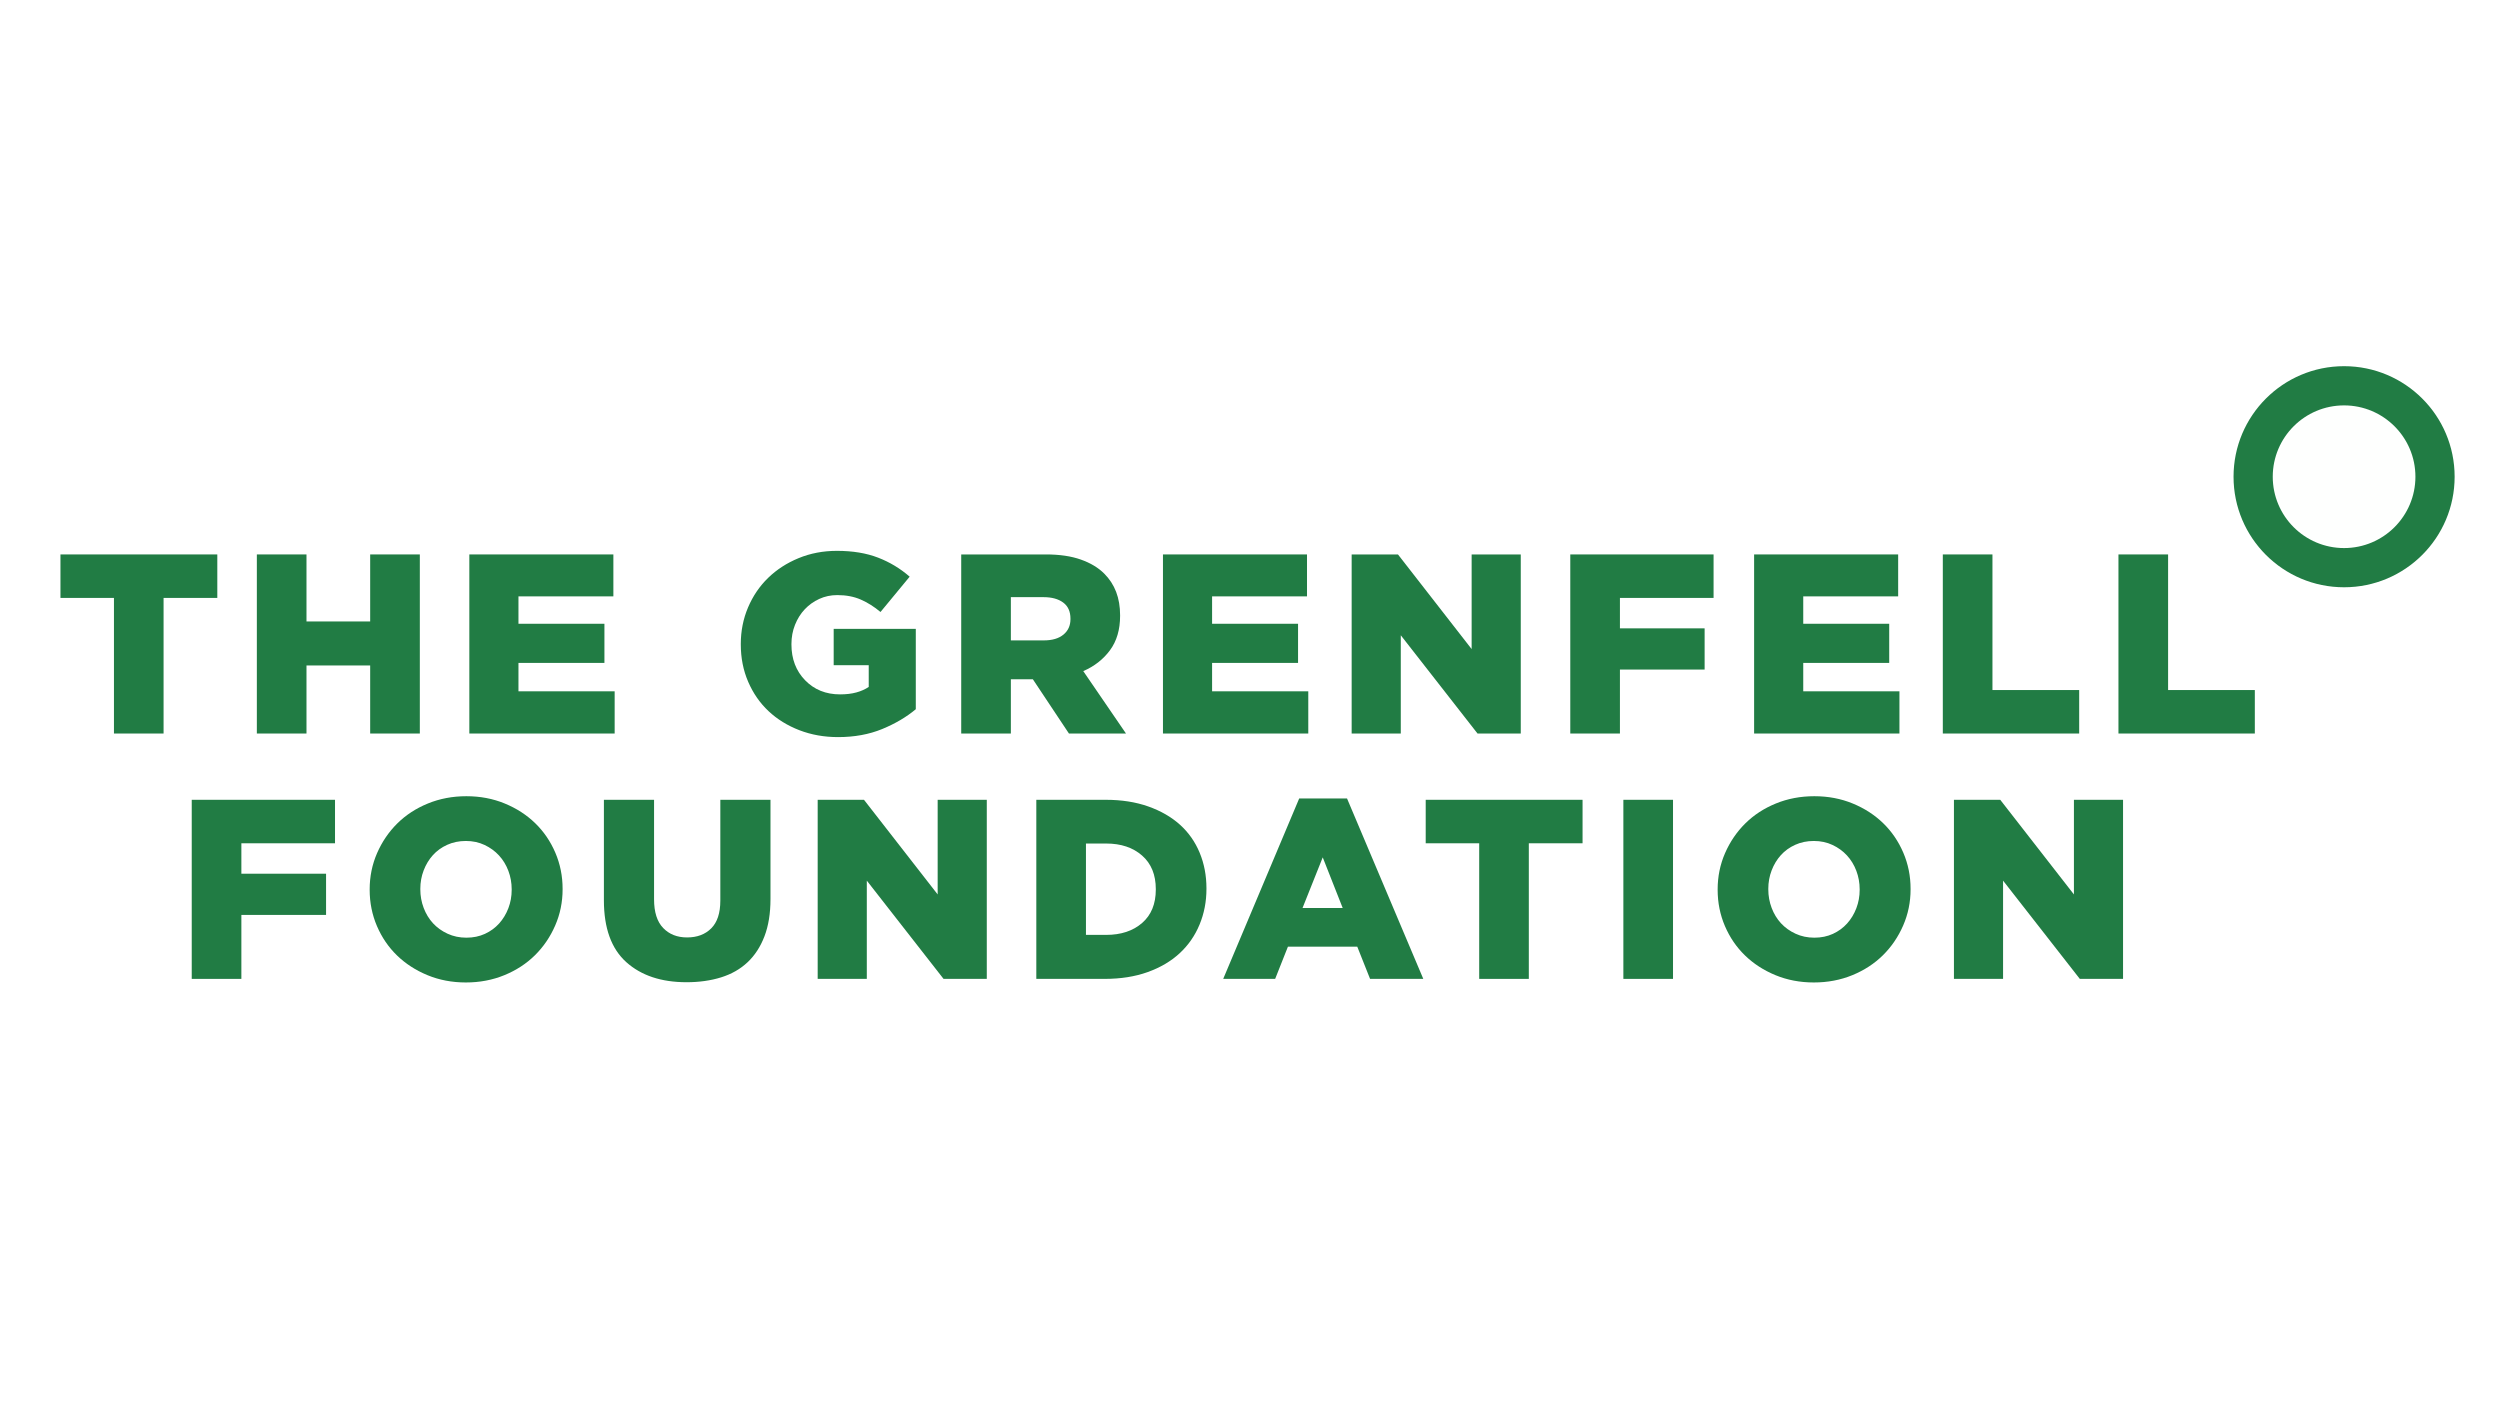
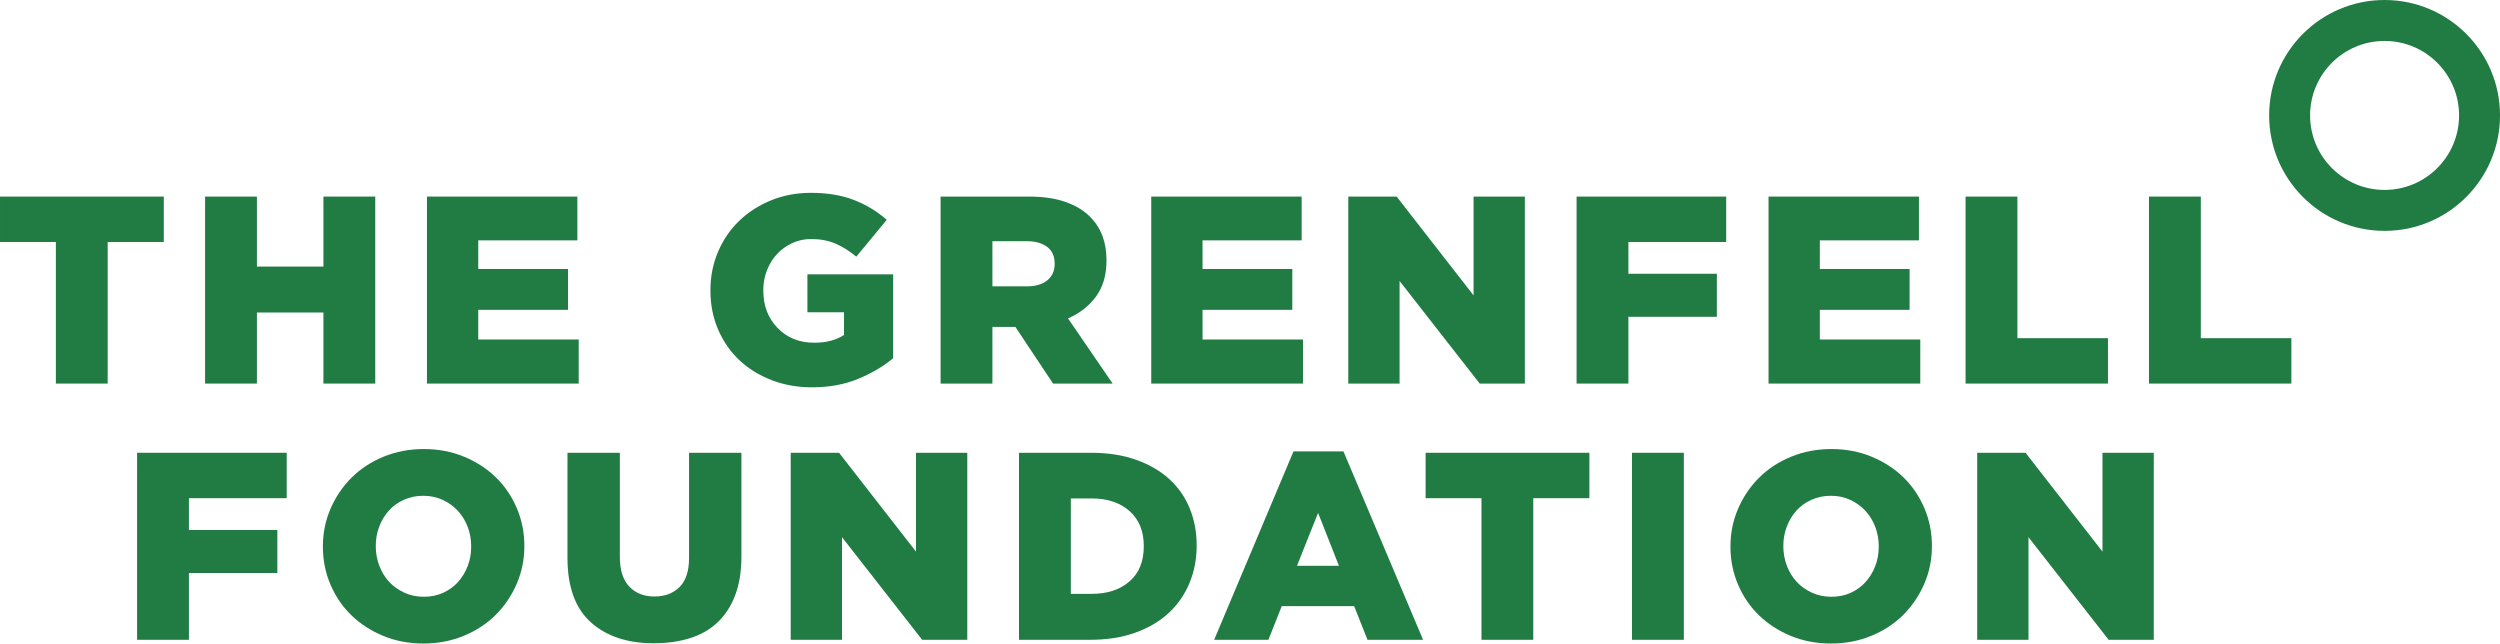
- <svg xmlns="http://www.w3.org/2000/svg" width="1440" zoomAndPan="magnify" viewBox="0 0 1440 810" height="810" preserveAspectRatio="xMidYMid meet" version="1.0">
+ <svg xmlns="http://www.w3.org/2000/svg" zoomAndPan="magnify" preserveAspectRatio="xMidYMid meet" version="1.0" viewBox="34.82 210.92 1379.04 354.98">
  <defs>
    <g />
    <clipPath id="133c43afe9">
      <path d="M 1255.52 0.922 L 1382.867 0.922 L 1382.867 128.27 L 1255.52 128.27 Z M 1255.52 0.922 " clip-rule="nonzero" />
    </clipPath>
    <clipPath id="43eee2ad68">
      <path d="M 1319.191 0.922 C 1284.027 0.922 1255.52 29.43 1255.52 64.594 C 1255.52 99.762 1284.027 128.27 1319.191 128.27 C 1354.359 128.27 1382.867 99.762 1382.867 64.594 C 1382.867 29.43 1354.359 0.922 1319.191 0.922 Z M 1319.191 0.922 " clip-rule="nonzero" />
    </clipPath>
    <clipPath id="0ed1b03a61">
      <path d="M 0.52 0.922 L 127.867 0.922 L 127.867 128.27 L 0.52 128.27 Z M 0.52 0.922 " clip-rule="nonzero" />
    </clipPath>
    <clipPath id="df4995d730">
      <path d="M 64.191 0.922 C 29.027 0.922 0.52 29.43 0.52 64.594 C 0.52 99.762 29.027 128.27 64.191 128.27 C 99.359 128.27 127.867 99.762 127.867 64.594 C 127.867 29.43 99.359 0.922 64.191 0.922 Z M 64.191 0.922 " clip-rule="nonzero" />
    </clipPath>
    <clipPath id="eddc310dd5">
      <rect x="0" width="128" y="0" height="129" />
    </clipPath>
    <clipPath id="48fb310ad1">
      <path d="M 1278.105 23.508 L 1360.281 23.508 L 1360.281 105.684 L 1278.105 105.684 Z M 1278.105 23.508 " clip-rule="nonzero" />
    </clipPath>
    <clipPath id="b88a0ac6c8">
      <path d="M 1319.191 23.508 C 1296.5 23.508 1278.105 41.902 1278.105 64.594 C 1278.105 87.289 1296.5 105.684 1319.191 105.684 C 1341.883 105.684 1360.281 87.289 1360.281 64.594 C 1360.281 41.902 1341.883 23.508 1319.191 23.508 Z M 1319.191 23.508 " clip-rule="nonzero" />
    </clipPath>
    <clipPath id="b55b40cd6a">
      <path d="M 0.105 0.508 L 82.281 0.508 L 82.281 82.684 L 0.105 82.684 Z M 0.105 0.508 " clip-rule="nonzero" />
    </clipPath>
    <clipPath id="c6e4573e27">
      <path d="M 41.191 0.508 C 18.5 0.508 0.105 18.902 0.105 41.594 C 0.105 64.289 18.5 82.684 41.191 82.684 C 63.883 82.684 82.281 64.289 82.281 41.594 C 82.281 18.902 63.883 0.508 41.191 0.508 Z M 41.191 0.508 " clip-rule="nonzero" />
    </clipPath>
    <clipPath id="77b35f05cc">
      <rect x="0" width="83" y="0" height="83" />
    </clipPath>
    <clipPath id="535afbb8f5">
      <rect x="0" width="1384" y="0" height="390" />
    </clipPath>
  </defs>
  <g transform="matrix(1, 0, 0, 1, 31, 210)">
    <g clip-path="url(#535afbb8f5)">
      <g clip-path="url(#133c43afe9)">
        <g clip-path="url(#43eee2ad68)">
          <g transform="matrix(1, 0, 0, 1, 1255, 0.000000000000028422)">
            <g clip-path="url(#eddc310dd5)">
              <g clip-path="url(#0ed1b03a61)">
                <g clip-path="url(#df4995d730)">
                  <path fill="#217c44" d="M 0.52 0.922 L 127.867 0.922 L 127.867 128.27 L 0.52 128.27 Z M 0.52 0.922 " fill-opacity="1" fill-rule="nonzero" />
                </g>
              </g>
            </g>
          </g>
        </g>
      </g>
      <g fill="#217c44" fill-opacity="1">
        <g transform="translate(0.293684, 212.509)">
          <g>
            <path d="M 34.344 0 L 34.344 -78.109 L 3.531 -78.109 L 3.531 -103.156 L 93.875 -103.156 L 93.875 -78.109 L 62.922 -78.109 L 62.922 0 Z M 34.344 0 " />
          </g>
        </g>
      </g>
      <g fill="#217c44" fill-opacity="1">
        <g transform="translate(107.8026, 212.509)">
          <g>
            <path d="M 9.141 0 L 9.141 -103.156 L 37.734 -103.156 L 37.734 -64.547 L 74.422 -64.547 L 74.422 -103.156 L 103.016 -103.156 L 103.016 0 L 74.422 0 L 74.422 -39.203 L 37.734 -39.203 L 37.734 0 Z M 9.141 0 " />
          </g>
        </g>
      </g>
      <g fill="#217c44" fill-opacity="1">
        <g transform="translate(230.196, 212.509)">
          <g>
            <path d="M 9.141 0 L 9.141 -103.156 L 92.109 -103.156 L 92.109 -79 L 37.438 -79 L 37.438 -63.219 L 86.953 -63.219 L 86.953 -40.672 L 37.438 -40.672 L 37.438 -24.312 L 92.844 -24.312 L 92.844 0 Z M 9.141 0 " />
          </g>
        </g>
      </g>
      <g fill="#217c44" fill-opacity="1">
        <g transform="translate(338.8838, 212.509)">
          <g />
        </g>
      </g>
      <g fill="#217c44" fill-opacity="1">
        <g transform="translate(389.9492, 212.509)">
          <g>
            <path d="M 61.75 2.062 C 53.789 2.062 46.375 0.738 39.5 -1.906 C 32.625 -4.562 26.703 -8.223 21.734 -12.891 C 16.773 -17.555 12.867 -23.18 10.016 -29.766 C 7.172 -36.348 5.75 -43.52 5.75 -51.281 L 5.75 -51.578 C 5.75 -59.047 7.145 -66.07 9.938 -72.656 C 12.738 -79.238 16.598 -84.91 21.516 -89.672 C 26.43 -94.441 32.273 -98.223 39.047 -101.016 C 45.828 -103.816 53.195 -105.219 61.156 -105.219 C 70.195 -105.219 78.082 -103.914 84.812 -101.312 C 91.539 -98.719 97.609 -95.062 103.016 -90.344 L 86.219 -70 C 82.582 -73.051 78.797 -75.438 74.859 -77.156 C 70.93 -78.875 66.414 -79.734 61.312 -79.734 C 57.57 -79.734 54.102 -78.992 50.906 -77.516 C 47.719 -76.047 44.941 -74.055 42.578 -71.547 C 40.223 -69.047 38.359 -66.07 36.984 -62.625 C 35.609 -59.188 34.922 -55.504 34.922 -51.578 L 34.922 -51.281 C 34.922 -42.938 37.551 -36.062 42.812 -30.656 C 48.07 -25.25 54.773 -22.547 62.922 -22.547 C 66.461 -22.547 69.582 -22.914 72.281 -23.656 C 74.988 -24.395 77.375 -25.453 79.438 -26.828 L 79.438 -39.344 L 59.25 -39.344 L 59.25 -60.281 L 106.547 -60.281 L 106.547 -14 C 101.148 -9.477 94.691 -5.672 87.172 -2.578 C 79.648 0.516 71.176 2.062 61.75 2.062 Z M 61.75 2.062 " />
          </g>
        </g>
      </g>
      <g fill="#217c44" fill-opacity="1">
        <g transform="translate(513.5216, 212.509)">
          <g>
            <path d="M 9.141 0 L 9.141 -103.156 L 57.922 -103.156 C 65.773 -103.156 72.477 -102.172 78.031 -100.203 C 83.582 -98.242 88.078 -95.547 91.516 -92.109 C 94.566 -89.066 96.852 -85.555 98.375 -81.578 C 99.895 -77.598 100.656 -73.102 100.656 -68.094 L 100.656 -67.797 C 100.656 -59.836 98.711 -53.227 94.828 -47.969 C 90.953 -42.719 85.82 -38.711 79.438 -35.953 L 104.047 0 L 71.188 0 L 50.406 -31.25 L 37.734 -31.25 L 37.734 0 Z M 37.734 -53.641 L 56.734 -53.641 C 61.547 -53.641 65.301 -54.742 68 -56.953 C 70.707 -59.172 72.062 -62.145 72.062 -65.875 L 72.062 -66.172 C 72.062 -70.297 70.66 -73.391 67.859 -75.453 C 65.066 -77.516 61.312 -78.547 56.594 -78.547 L 37.734 -78.547 Z M 37.734 -53.641 " />
          </g>
        </g>
      </g>
      <g fill="#217c44" fill-opacity="1">
        <g transform="translate(629.7255, 212.509)">
          <g>
            <path d="M 9.141 0 L 9.141 -103.156 L 92.109 -103.156 L 92.109 -79 L 37.438 -79 L 37.438 -63.219 L 86.953 -63.219 L 86.953 -40.672 L 37.438 -40.672 L 37.438 -24.312 L 92.844 -24.312 L 92.844 0 Z M 9.141 0 " />
          </g>
        </g>
      </g>
      <g fill="#217c44" fill-opacity="1">
        <g transform="translate(738.4133, 212.509)">
          <g>
            <path d="M 9.141 0 L 9.141 -103.156 L 35.812 -103.156 L 78.25 -48.641 L 78.25 -103.156 L 106.547 -103.156 L 106.547 0 L 81.641 0 L 37.438 -56.594 L 37.438 0 Z M 9.141 0 " />
          </g>
        </g>
      </g>
      <g fill="#217c44" fill-opacity="1">
        <g transform="translate(864.3436, 212.509)">
          <g>
            <path d="M 9.141 0 L 9.141 -103.156 L 91.672 -103.156 L 91.672 -78.109 L 37.734 -78.109 L 37.734 -60.578 L 86.516 -60.578 L 86.516 -36.844 L 37.734 -36.844 L 37.734 0 Z M 9.141 0 " />
          </g>
        </g>
      </g>
      <g fill="#217c44" fill-opacity="1">
        <g transform="translate(970.2315, 212.509)">
          <g>
            <path d="M 9.141 0 L 9.141 -103.156 L 92.109 -103.156 L 92.109 -79 L 37.438 -79 L 37.438 -63.219 L 86.953 -63.219 L 86.953 -40.672 L 37.438 -40.672 L 37.438 -24.312 L 92.844 -24.312 L 92.844 0 Z M 9.141 0 " />
          </g>
        </g>
      </g>
      <g fill="#217c44" fill-opacity="1">
        <g transform="translate(1078.919, 212.509)">
          <g>
            <path d="M 9.141 0 L 9.141 -103.156 L 37.734 -103.156 L 37.734 -25.047 L 87.688 -25.047 L 87.688 0 Z M 9.141 0 " />
          </g>
        </g>
      </g>
      <g fill="#217c44" fill-opacity="1">
        <g transform="translate(1180.091, 212.509)">
          <g>
            <path d="M 9.141 0 L 9.141 -103.156 L 37.734 -103.156 L 37.734 -25.047 L 87.688 -25.047 L 87.688 0 Z M 9.141 0 " />
          </g>
        </g>
      </g>
      <g fill="#217c44" fill-opacity="1">
        <g transform="translate(70.29588, 353.8383)">
          <g>
            <path d="M 9.141 0 L 9.141 -103.156 L 91.672 -103.156 L 91.672 -78.109 L 37.734 -78.109 L 37.734 -60.578 L 86.516 -60.578 L 86.516 -36.844 L 37.734 -36.844 L 37.734 0 Z M 9.141 0 " />
          </g>
        </g>
      </g>
      <g fill="#217c44" fill-opacity="1">
        <g transform="translate(176.1837, 353.8383)">
          <g>
            <path d="M 61.156 2.062 C 53.195 2.062 45.828 0.66 39.047 -2.141 C 32.273 -4.941 26.43 -8.723 21.516 -13.484 C 16.598 -18.242 12.738 -23.891 9.938 -30.422 C 7.145 -36.961 5.75 -43.914 5.75 -51.281 L 5.75 -51.578 C 5.75 -58.953 7.172 -65.906 10.016 -72.438 C 12.867 -78.969 16.75 -84.664 21.656 -89.531 C 26.57 -94.395 32.441 -98.223 39.266 -101.016 C 46.098 -103.816 53.492 -105.219 61.453 -105.219 C 69.41 -105.219 76.781 -103.816 83.562 -101.016 C 90.344 -98.223 96.188 -94.441 101.094 -89.672 C 106.008 -84.91 109.867 -79.258 112.672 -72.719 C 115.473 -66.188 116.875 -59.238 116.875 -51.875 L 116.875 -51.578 C 116.875 -44.211 115.445 -37.258 112.594 -30.719 C 109.75 -24.188 105.867 -18.488 100.953 -13.625 C 96.035 -8.77 90.16 -4.941 83.328 -2.141 C 76.504 0.66 69.113 2.062 61.156 2.062 Z M 61.453 -23.734 C 65.379 -23.734 68.941 -24.469 72.141 -25.938 C 75.336 -27.414 78.062 -29.406 80.312 -31.906 C 82.57 -34.414 84.344 -37.336 85.625 -40.672 C 86.906 -44.016 87.547 -47.551 87.547 -51.281 L 87.547 -51.578 C 87.547 -55.316 86.906 -58.879 85.625 -62.266 C 84.344 -65.648 82.547 -68.594 80.234 -71.094 C 77.93 -73.602 75.16 -75.617 71.922 -77.141 C 68.68 -78.672 65.094 -79.438 61.156 -79.438 C 57.227 -79.438 53.641 -78.695 50.391 -77.219 C 47.148 -75.75 44.398 -73.758 42.141 -71.25 C 39.891 -68.75 38.125 -65.828 36.844 -62.484 C 35.562 -59.141 34.922 -55.602 34.922 -51.875 L 34.922 -51.578 C 34.922 -47.848 35.562 -44.285 36.844 -40.891 C 38.125 -37.504 39.914 -34.555 42.219 -32.047 C 44.531 -29.547 47.332 -27.535 50.625 -26.016 C 53.914 -24.492 57.523 -23.734 61.453 -23.734 Z M 61.453 -23.734 " />
          </g>
        </g>
      </g>
      <g fill="#217c44" fill-opacity="1">
        <g transform="translate(308.8932, 353.8383)">
          <g>
            <path d="M 55.562 1.922 C 41.02 1.922 29.445 -1.93 20.844 -9.641 C 12.25 -17.359 7.953 -29.227 7.953 -45.25 L 7.953 -103.156 L 36.844 -103.156 L 36.844 -45.828 C 36.844 -38.461 38.586 -32.961 42.078 -29.328 C 45.566 -25.691 50.16 -23.875 55.859 -23.875 C 61.648 -23.875 66.289 -25.617 69.781 -29.109 C 73.27 -32.598 75.016 -37.926 75.016 -45.094 L 75.016 -103.156 L 103.906 -103.156 L 103.906 -45.984 C 103.906 -37.723 102.75 -30.57 100.438 -24.531 C 98.125 -18.488 94.879 -13.504 90.703 -9.578 C 86.535 -5.648 81.453 -2.75 75.453 -0.875 C 69.461 0.988 62.832 1.922 55.562 1.922 Z M 55.562 1.922 " />
          </g>
        </g>
      </g>
      <g fill="#217c44" fill-opacity="1">
        <g transform="translate(430.8445, 353.8383)">
          <g>
            <path d="M 9.141 0 L 9.141 -103.156 L 35.812 -103.156 L 78.25 -48.641 L 78.25 -103.156 L 106.547 -103.156 L 106.547 0 L 81.641 0 L 37.438 -56.594 L 37.438 0 Z M 9.141 0 " />
          </g>
        </g>
      </g>
      <g fill="#217c44" fill-opacity="1">
        <g transform="translate(556.7749, 353.8383)">
          <g>
            <path d="M 9.141 0 L 9.141 -103.156 L 49.078 -103.156 C 58.211 -103.156 66.391 -101.879 73.609 -99.328 C 80.836 -96.773 86.93 -93.266 91.891 -88.797 C 96.848 -84.328 100.629 -78.945 103.234 -72.656 C 105.836 -66.363 107.141 -59.535 107.141 -52.172 L 107.141 -51.875 C 107.141 -44.508 105.812 -37.633 103.156 -31.25 C 100.508 -24.863 96.68 -19.359 91.672 -14.734 C 86.66 -10.117 80.52 -6.508 73.25 -3.906 C 65.977 -1.301 57.723 0 48.484 0 Z M 49.375 -77.969 L 37.734 -77.969 L 37.734 -25.344 L 49.375 -25.344 C 57.914 -25.344 64.816 -27.625 70.078 -32.188 C 75.336 -36.758 77.969 -43.176 77.969 -51.438 L 77.969 -51.734 C 77.969 -59.984 75.336 -66.414 70.078 -71.031 C 64.816 -75.656 57.914 -77.969 49.375 -77.969 Z M 49.375 -77.969 " />
          </g>
        </g>
      </g>
      <g fill="#217c44" fill-opacity="1">
        <g transform="translate(672.5361, 353.8383)">
          <g>
            <path d="M 1.031 0 L 44.797 -103.906 L 72.359 -103.906 L 116.281 0 L 85.625 0 L 78.25 -18.562 L 38.312 -18.562 L 30.953 0 Z M 46.719 -40.828 L 69.859 -40.828 L 58.359 -70 Z M 46.719 -40.828 " />
          </g>
        </g>
      </g>
      <g fill="#217c44" fill-opacity="1">
        <g transform="translate(786.6759, 353.8383)">
          <g>
            <path d="M 34.344 0 L 34.344 -78.109 L 3.531 -78.109 L 3.531 -103.156 L 93.875 -103.156 L 93.875 -78.109 L 62.922 -78.109 L 62.922 0 Z M 34.344 0 " />
          </g>
        </g>
      </g>
      <g fill="#217c44" fill-opacity="1">
        <g transform="translate(894.1848, 353.8383)">
          <g>
            <path d="M 9.875 0 L 9.875 -103.156 L 38.469 -103.156 L 38.469 0 Z M 9.875 0 " />
          </g>
        </g>
      </g>
      <g fill="#217c44" fill-opacity="1">
        <g transform="translate(952.6188, 353.8383)">
          <g>
            <path d="M 61.156 2.062 C 53.195 2.062 45.828 0.66 39.047 -2.141 C 32.273 -4.941 26.43 -8.723 21.516 -13.484 C 16.598 -18.242 12.738 -23.891 9.938 -30.422 C 7.145 -36.961 5.75 -43.914 5.75 -51.281 L 5.75 -51.578 C 5.75 -58.953 7.172 -65.906 10.016 -72.438 C 12.867 -78.969 16.75 -84.664 21.656 -89.531 C 26.57 -94.395 32.441 -98.223 39.266 -101.016 C 46.098 -103.816 53.492 -105.219 61.453 -105.219 C 69.41 -105.219 76.781 -103.816 83.562 -101.016 C 90.344 -98.223 96.188 -94.441 101.094 -89.672 C 106.008 -84.91 109.867 -79.258 112.672 -72.719 C 115.473 -66.188 116.875 -59.238 116.875 -51.875 L 116.875 -51.578 C 116.875 -44.211 115.445 -37.258 112.594 -30.719 C 109.75 -24.188 105.867 -18.488 100.953 -13.625 C 96.035 -8.77 90.16 -4.941 83.328 -2.141 C 76.504 0.66 69.113 2.062 61.156 2.062 Z M 61.453 -23.734 C 65.379 -23.734 68.941 -24.469 72.141 -25.938 C 75.336 -27.414 78.062 -29.406 80.312 -31.906 C 82.57 -34.414 84.344 -37.336 85.625 -40.672 C 86.906 -44.016 87.547 -47.551 87.547 -51.281 L 87.547 -51.578 C 87.547 -55.316 86.906 -58.879 85.625 -62.266 C 84.344 -65.648 82.547 -68.594 80.234 -71.094 C 77.93 -73.602 75.16 -75.617 71.922 -77.141 C 68.68 -78.672 65.094 -79.438 61.156 -79.438 C 57.227 -79.438 53.641 -78.695 50.391 -77.219 C 47.148 -75.75 44.398 -73.758 42.141 -71.25 C 39.891 -68.75 38.125 -65.828 36.844 -62.484 C 35.562 -59.141 34.922 -55.602 34.922 -51.875 L 34.922 -51.578 C 34.922 -47.848 35.562 -44.285 36.844 -40.891 C 38.125 -37.504 39.914 -34.555 42.219 -32.047 C 44.531 -29.547 47.332 -27.535 50.625 -26.016 C 53.914 -24.492 57.523 -23.734 61.453 -23.734 Z M 61.453 -23.734 " />
          </g>
        </g>
      </g>
      <g fill="#217c44" fill-opacity="1">
        <g transform="translate(1085.328, 353.8383)">
          <g>
            <path d="M 9.141 0 L 9.141 -103.156 L 35.812 -103.156 L 78.25 -48.641 L 78.25 -103.156 L 106.547 -103.156 L 106.547 0 L 81.641 0 L 37.438 -56.594 L 37.438 0 Z M 9.141 0 " />
          </g>
        </g>
      </g>
      <g clip-path="url(#48fb310ad1)">
        <g clip-path="url(#b88a0ac6c8)">
          <g transform="matrix(1, 0, 0, 1, 1278, 23)">
            <g clip-path="url(#77b35f05cc)">
              <g clip-path="url(#b55b40cd6a)">
                <g clip-path="url(#c6e4573e27)">
                  <path fill="#fefffe" d="M 0.105 0.508 L 82.281 0.508 L 82.281 82.684 L 0.105 82.684 Z M 0.105 0.508 " fill-opacity="1" fill-rule="nonzero" />
                </g>
              </g>
            </g>
          </g>
        </g>
      </g>
    </g>
  </g>
</svg>
